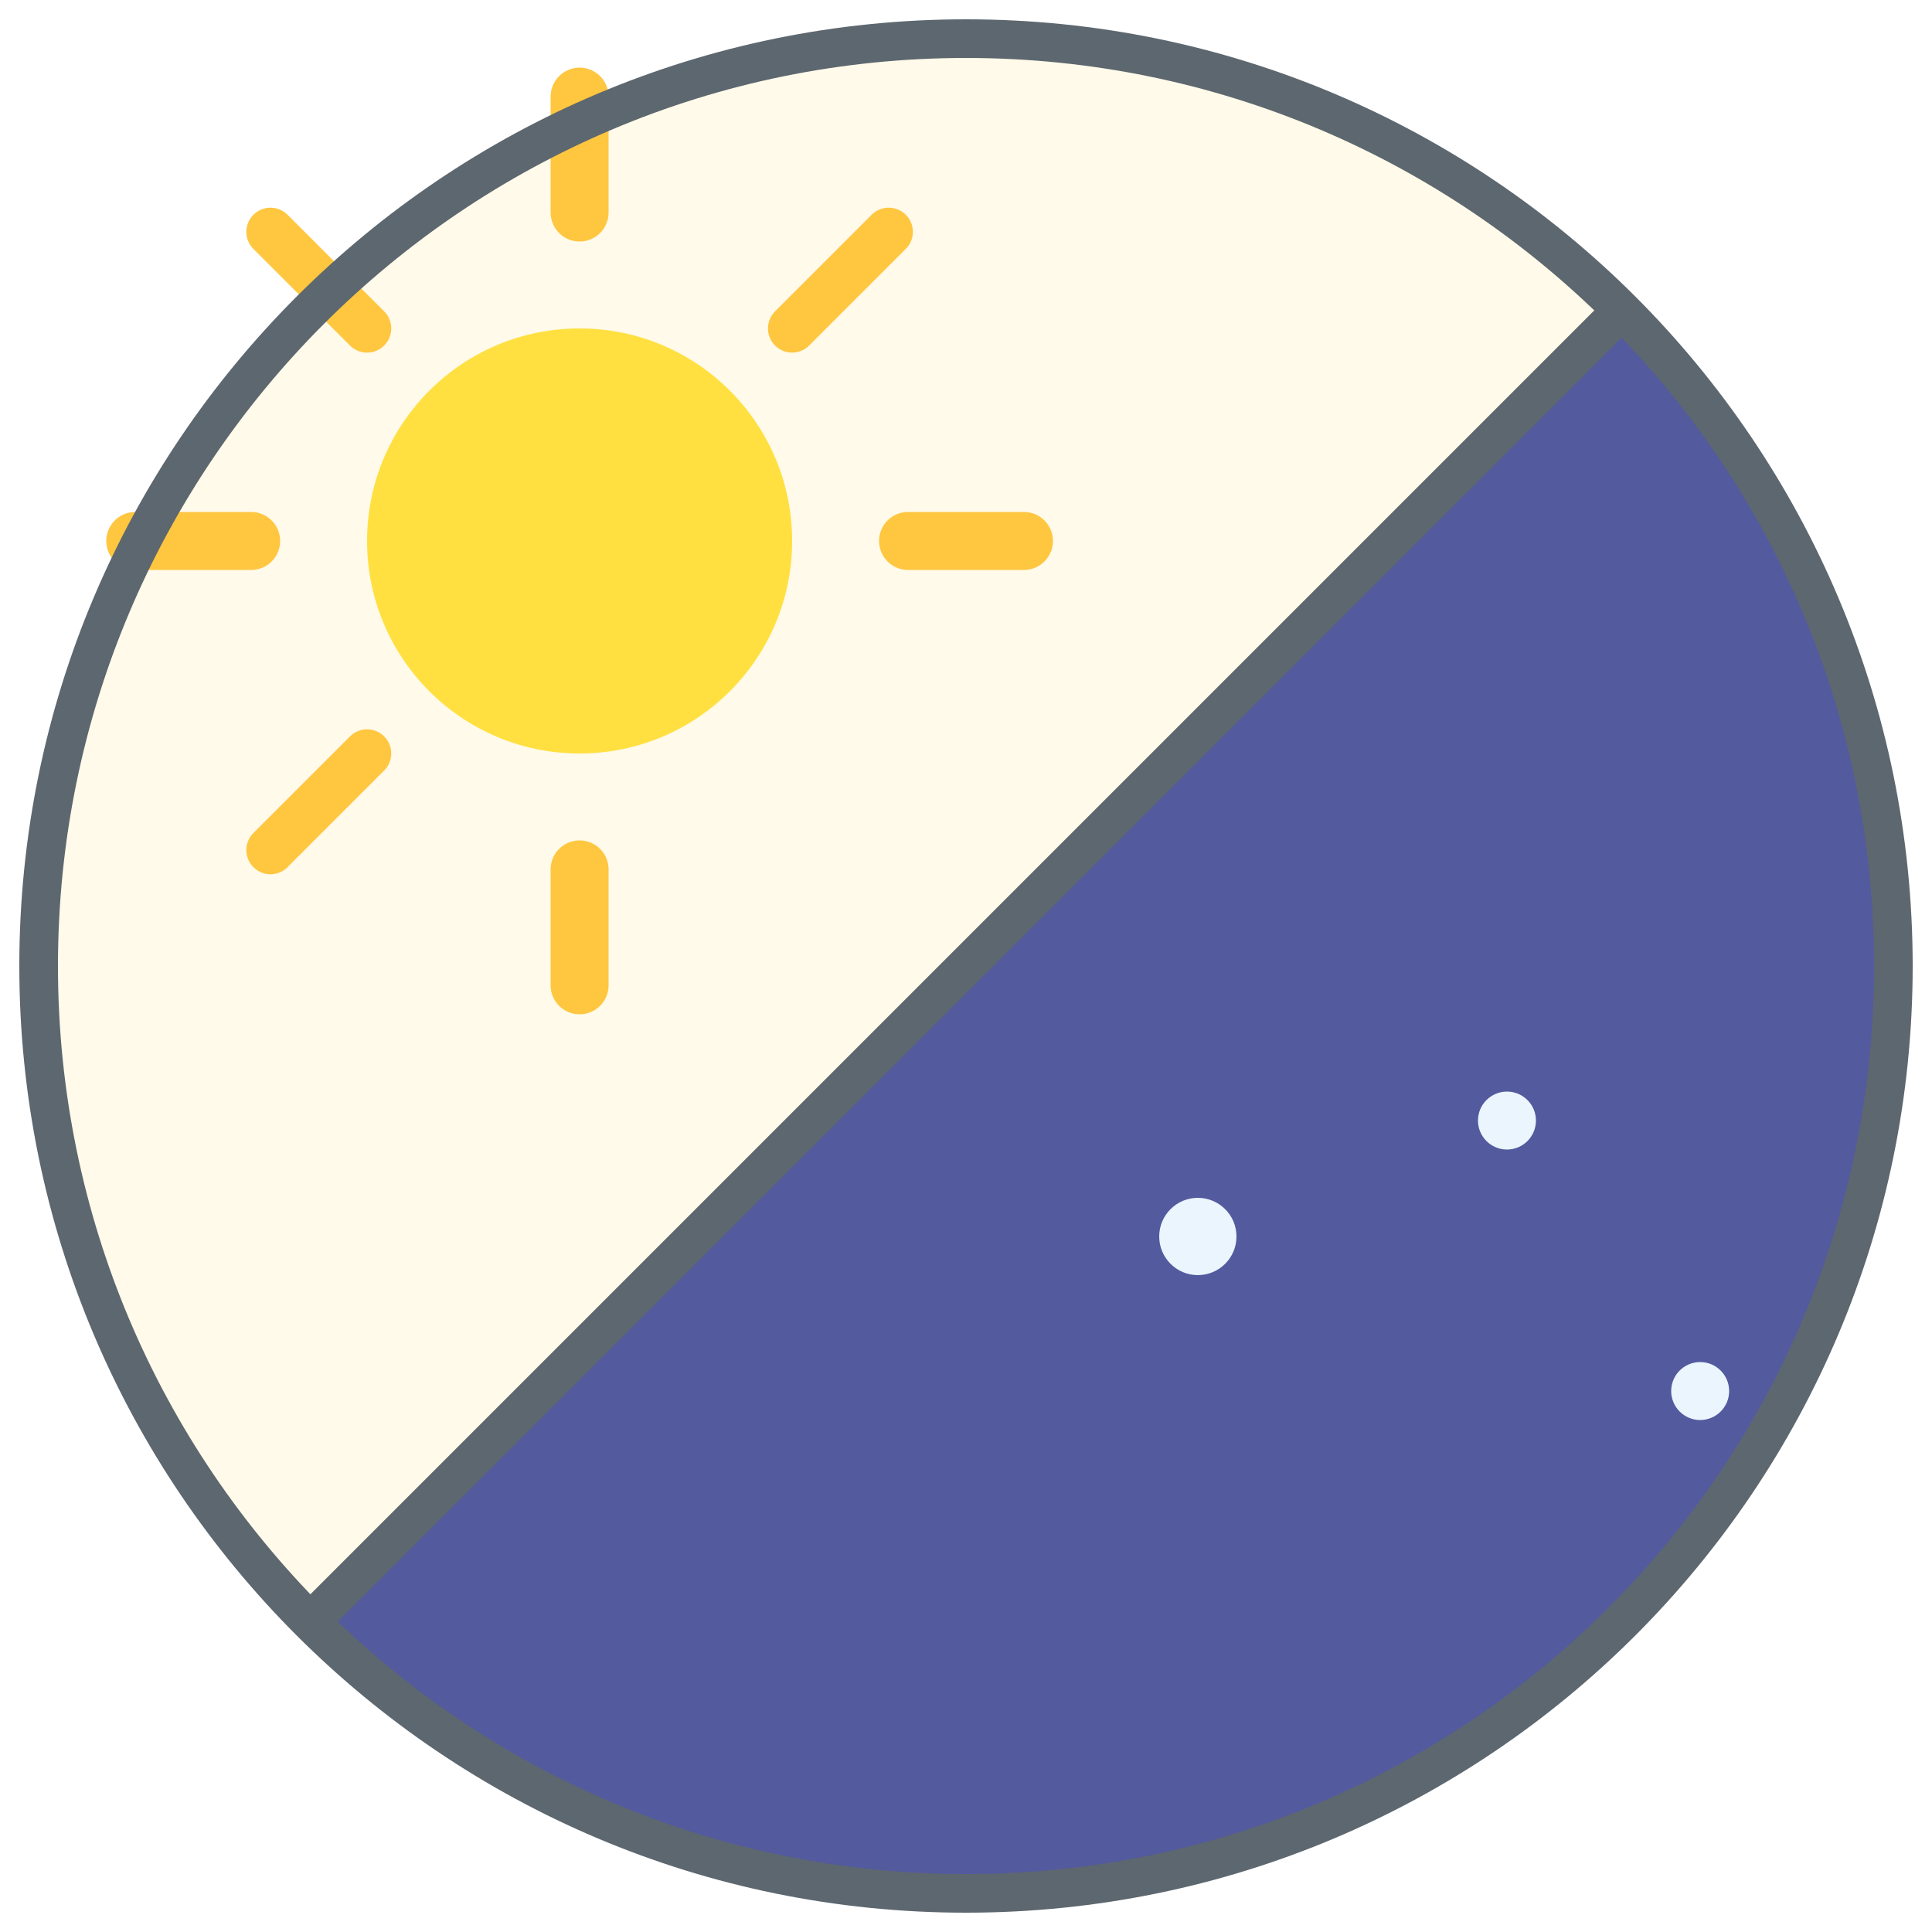
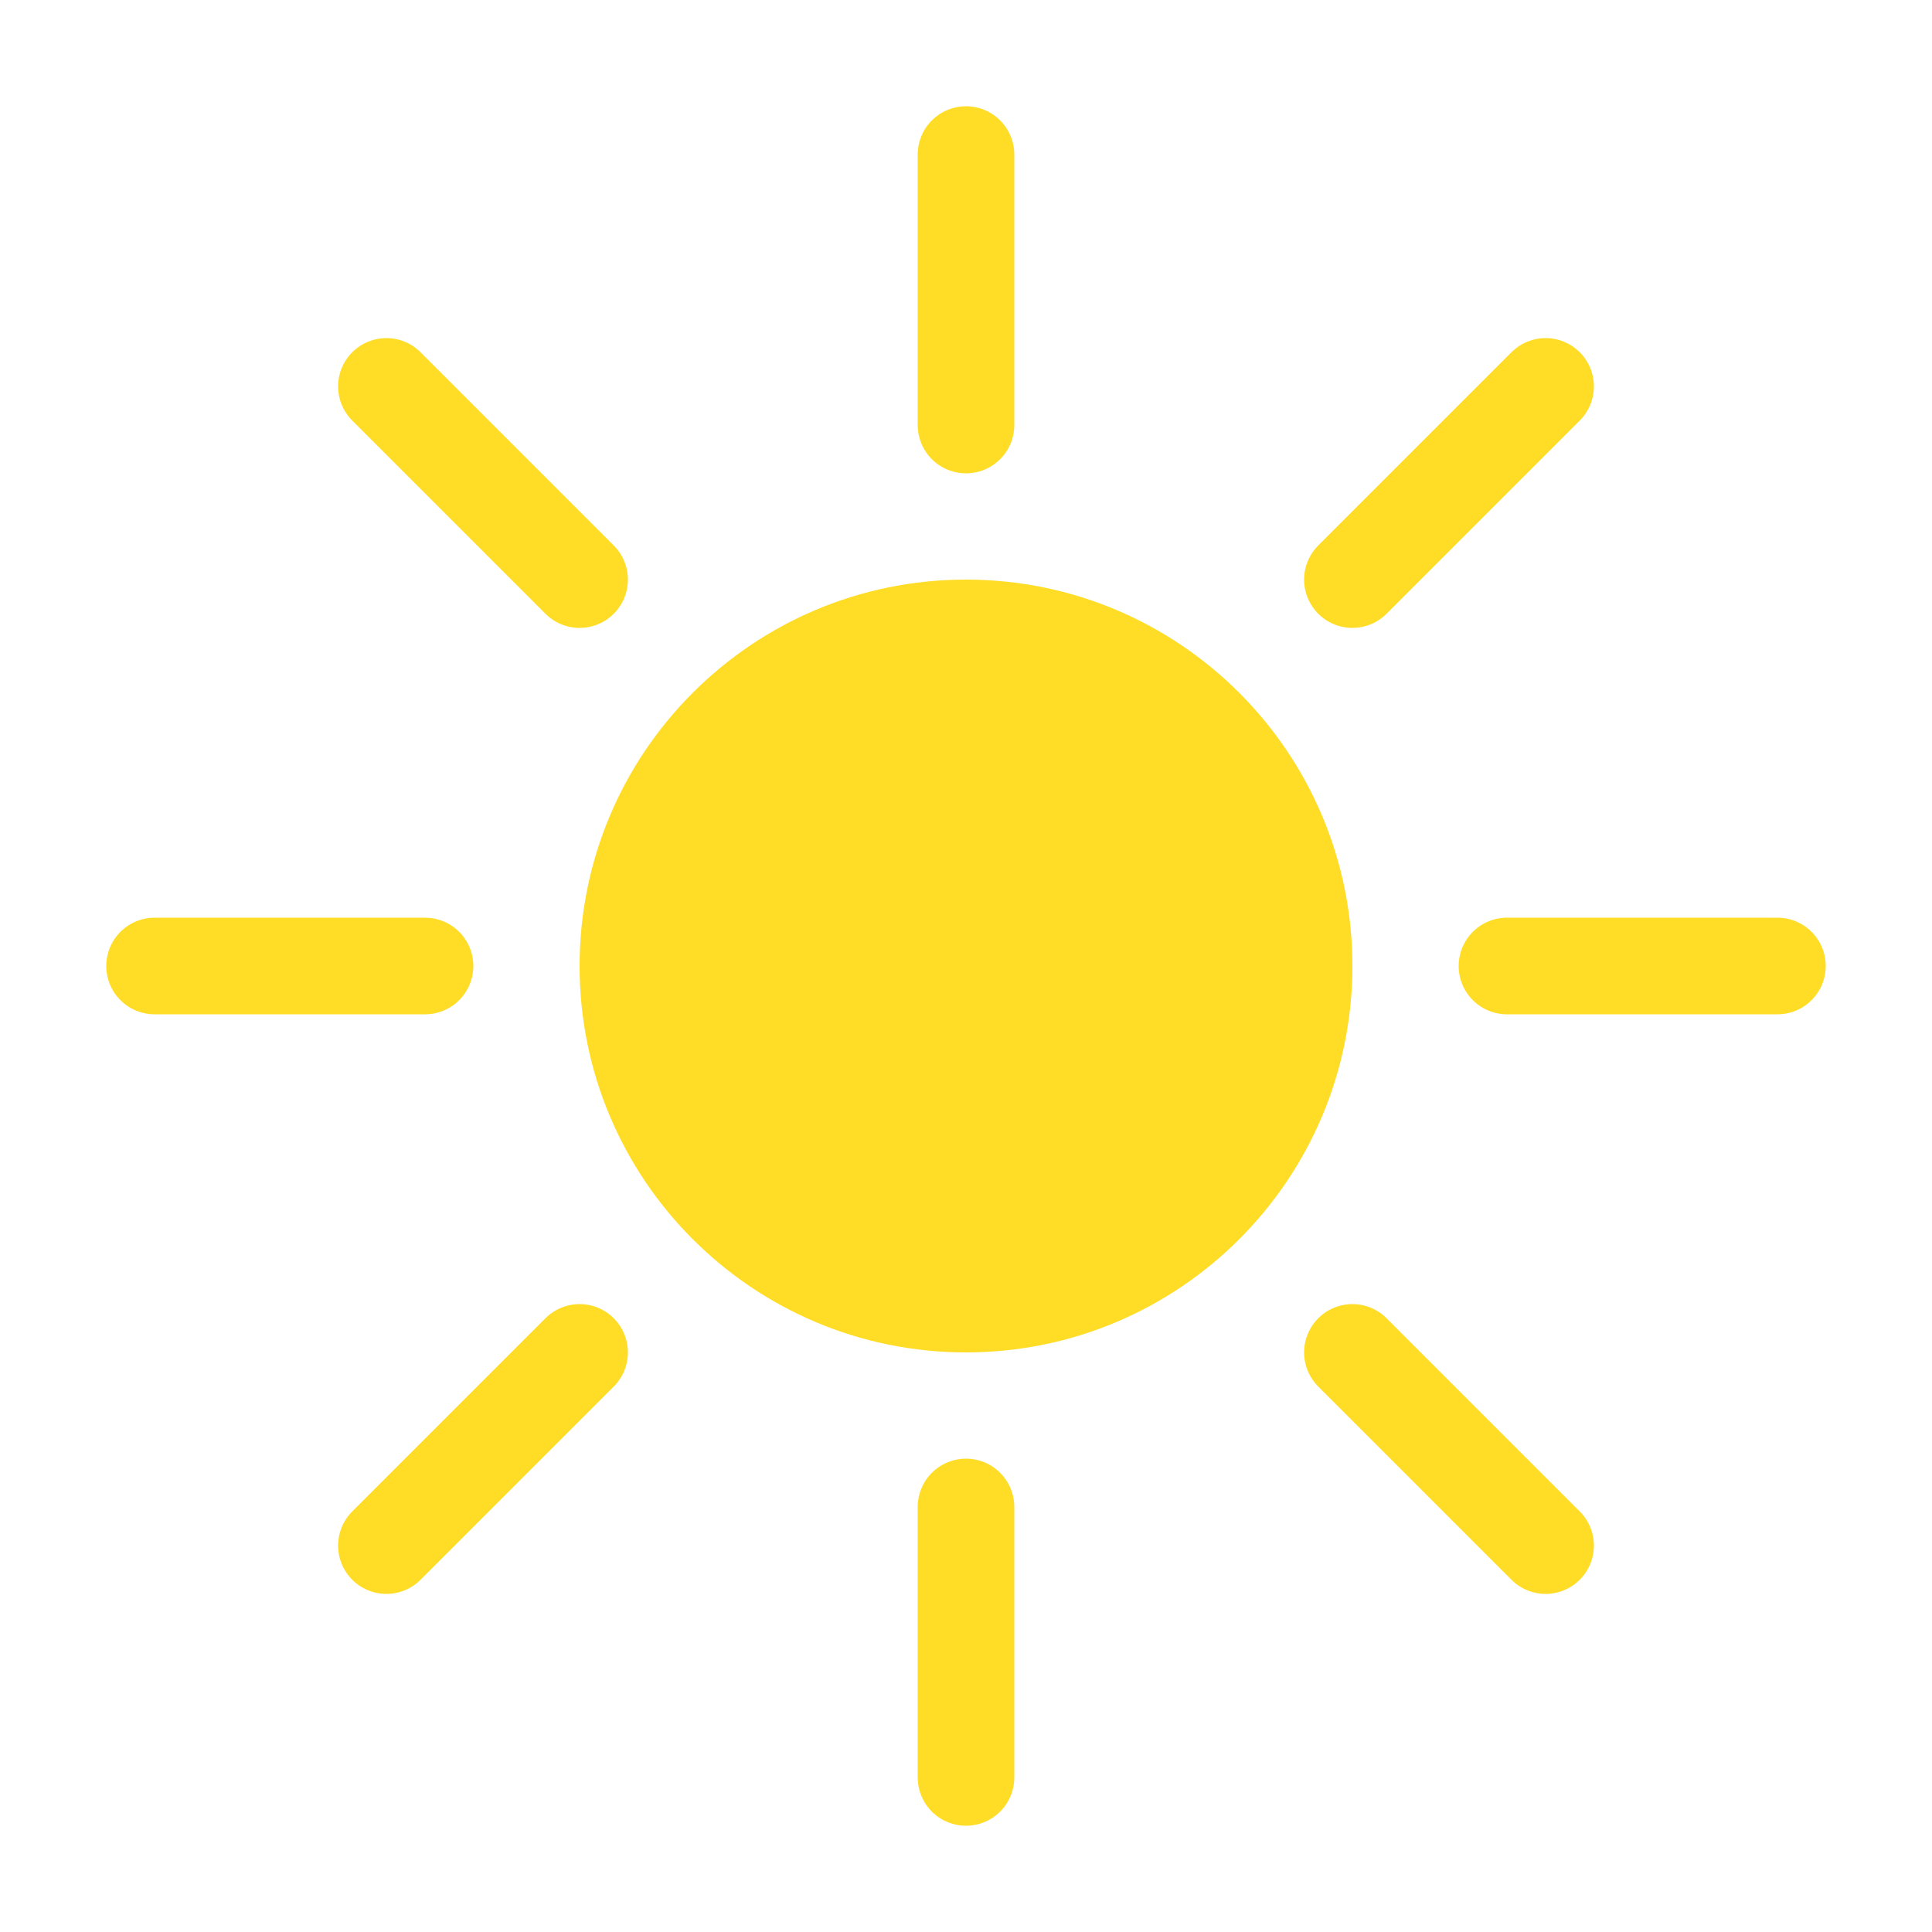
- <svg xmlns="http://www.w3.org/2000/svg" viewBox="0 0 100 100" width="100%" height="100%" opacity="0.75">
-   <defs>
-     <clipPath id="day-half">
-       <polygon points="0,0 100,0 0,100" />
-     </clipPath>
-     <clipPath id="night-half">
-       <polygon points="100,0 100,100 0,100" />
-     </clipPath>
-     <clipPath id="circle">
-       <circle cx="50" cy="50" r="48" />
-     </clipPath>
-   </defs>
-   <circle cx="50" cy="50" r="48" fill="#FFF8E1" clip-path="url(#day-half)" />
-   <circle cx="50" cy="50" r="48" fill="#1A237E" clip-path="url(#night-half)" />
-   <circle cx="30" cy="28" r="11" fill="#FFD600" clip-path="url(#day-half)" />
-   <line x1="30" y1="11" x2="30" y2="5" stroke="#FFB300" stroke-width="3" stroke-linecap="round" clip-path="url(#day-half)" />
-   <line x1="30" y1="45" x2="30" y2="51" stroke="#FFB300" stroke-width="3" stroke-linecap="round" clip-path="url(#day-half)" />
-   <line x1="13" y1="28" x2="7" y2="28" stroke="#FFB300" stroke-width="3" stroke-linecap="round" clip-path="url(#day-half)" />
-   <line x1="47" y1="28" x2="53" y2="28" stroke="#FFB300" stroke-width="3" stroke-linecap="round" clip-path="url(#day-half)" />
-   <line x1="19" y1="17" x2="14" y2="12" stroke="#FFB300" stroke-width="2.5" stroke-linecap="round" clip-path="url(#day-half)" />
-   <line x1="41" y1="17" x2="46" y2="12" stroke="#FFB300" stroke-width="2.5" stroke-linecap="round" clip-path="url(#day-half)" />
-   <line x1="19" y1="39" x2="14" y2="44" stroke="#FFB300" stroke-width="2.5" stroke-linecap="round" clip-path="url(#day-half)" />
-   <path d="M72 56 A18 18 0 1 1 72 92 A13 13 0 1 0 72 56" fill="#B0BEC5" clip-path="url(#night-half)" />
-   <circle cx="62" cy="64" r="2" fill="#E3F2FD" clip-path="url(#night-half)" />
-   <circle cx="88" cy="72" r="1.5" fill="#E3F2FD" clip-path="url(#night-half)" />
-   <circle cx="78" cy="58" r="1.5" fill="#E3F2FD" clip-path="url(#night-half)" />
-   <line x1="100" y1="0" x2="0" y2="100" stroke="#27343f" stroke-width="2" clip-path="url(#circle)" />
-   <circle cx="50" cy="50" r="48" fill="none" stroke="#27343f" stroke-width="2" />
+ <svg xmlns="http://www.w3.org/2000/svg" viewBox="0 0 100 100" width="100%" height="100%" opacity="0.85">
+   <line x1="50" y1="8" x2="50" y2="22" stroke="#FFD600" stroke-width="5" stroke-linecap="round" />
+   <line x1="50" y1="78" x2="50" y2="92" stroke="#FFD600" stroke-width="5" stroke-linecap="round" />
+   <line x1="8" y1="50" x2="22" y2="50" stroke="#FFD600" stroke-width="5" stroke-linecap="round" />
+   <line x1="78" y1="50" x2="92" y2="50" stroke="#FFD600" stroke-width="5" stroke-linecap="round" />
+   <line x1="20" y1="20" x2="30" y2="30" stroke="#FFD600" stroke-width="5" stroke-linecap="round" />
+   <line x1="70" y1="70" x2="80" y2="80" stroke="#FFD600" stroke-width="5" stroke-linecap="round" />
+   <line x1="80" y1="20" x2="70" y2="30" stroke="#FFD600" stroke-width="5" stroke-linecap="round" />
+   <line x1="20" y1="80" x2="30" y2="70" stroke="#FFD600" stroke-width="5" stroke-linecap="round" />
+   <circle cx="50" cy="50" r="20" fill="#FFD600" />
</svg>
